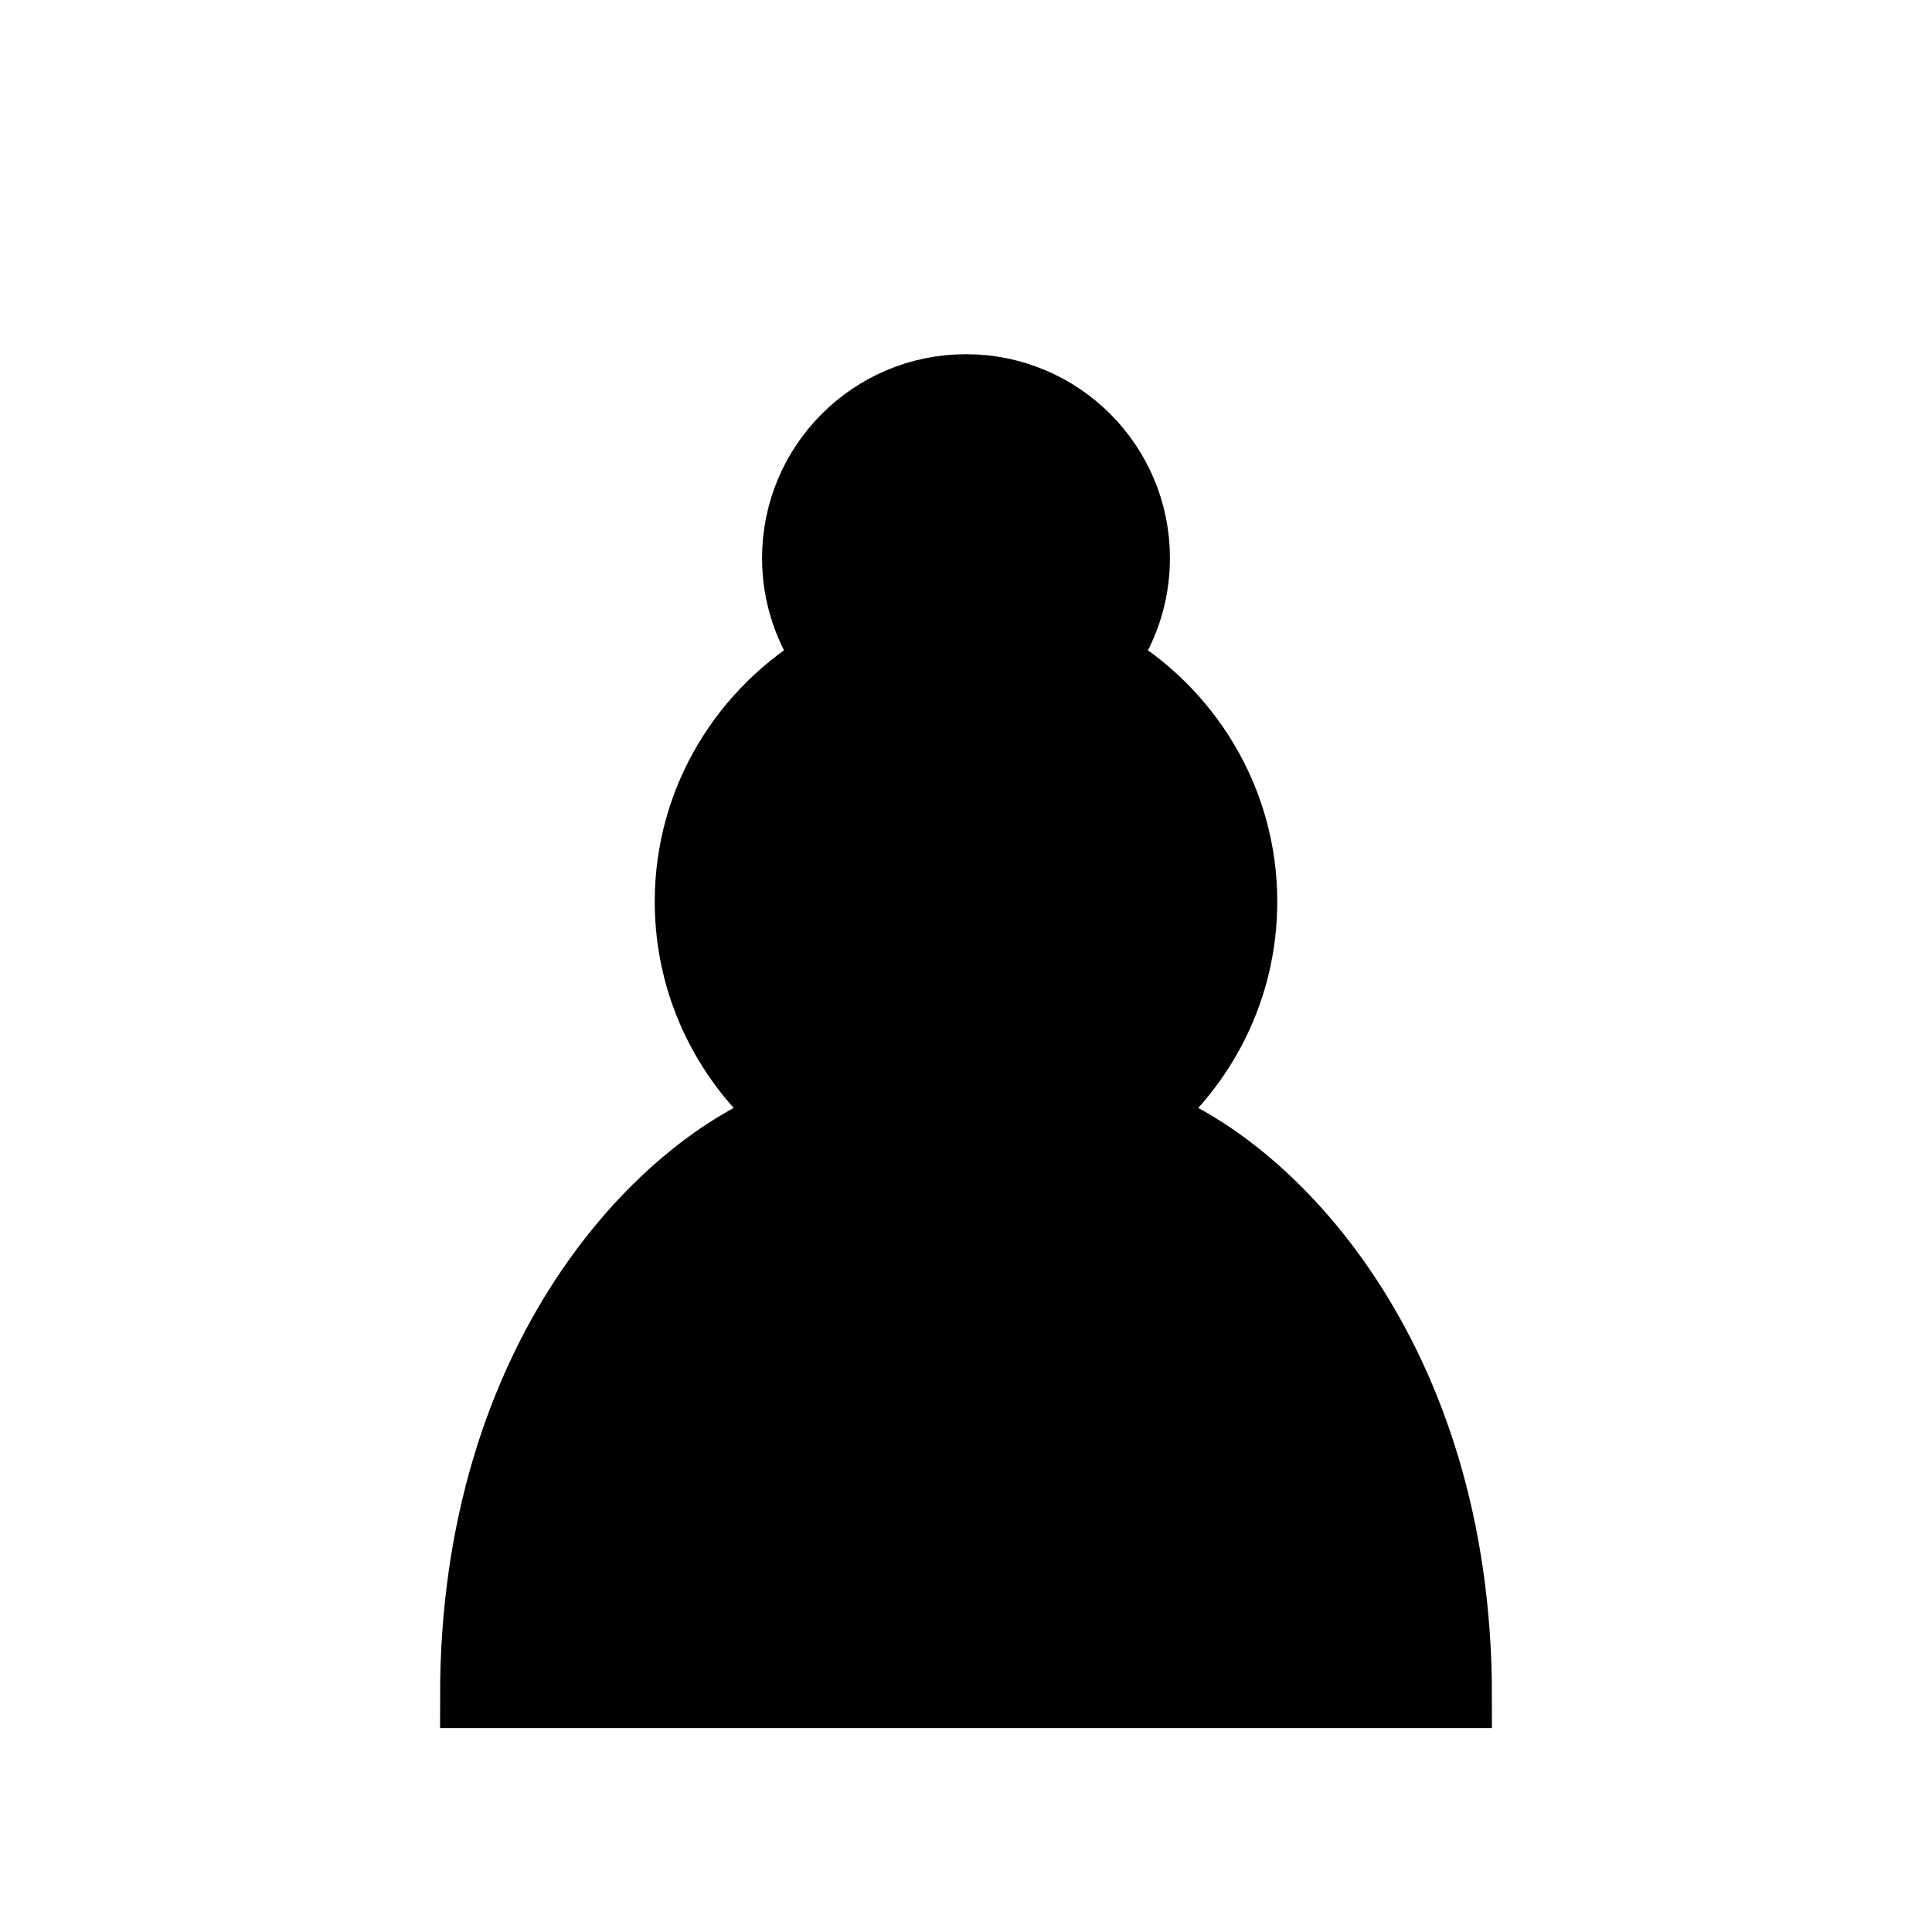
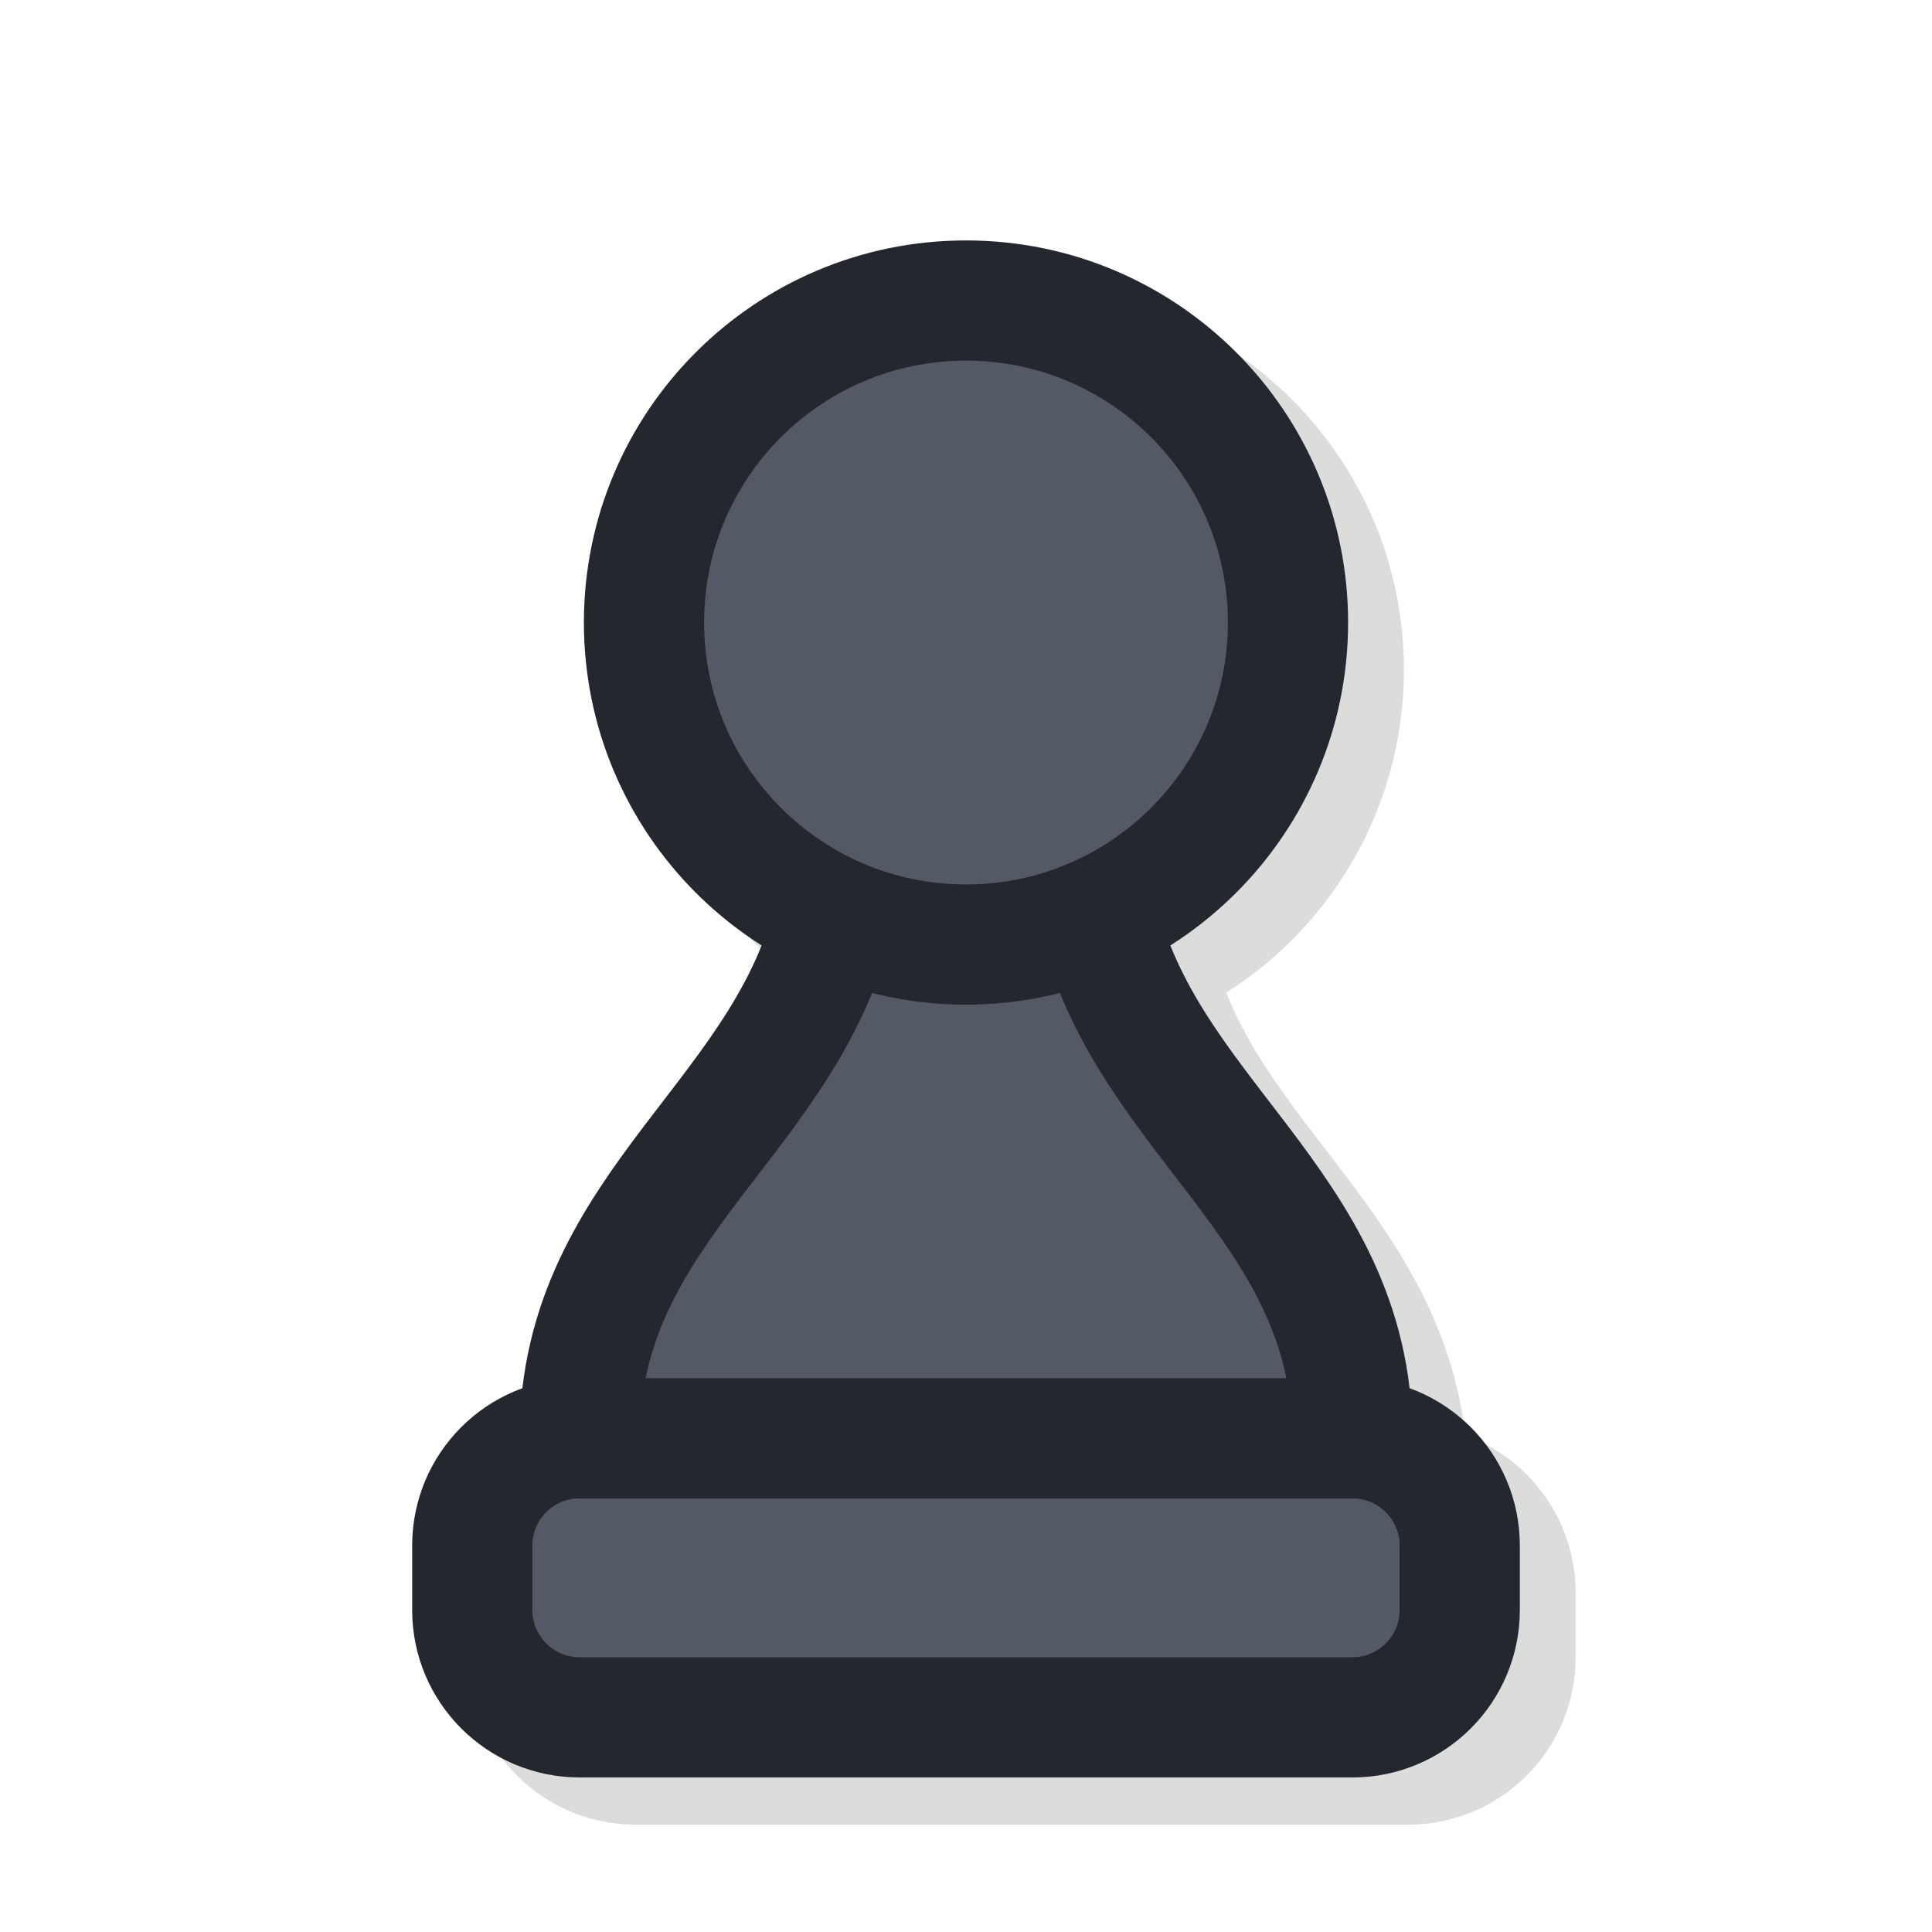
- <svg xmlns="http://www.w3.org/2000/svg" version="1.1" width="45" height="45">
-   <path d="m 22.5,9 c -2.21,0 -4,1.79 -4,4 0,0.89 0.29,1.71 0.78,2.38 C 17.33,16.5 16,18.59 16,21 c 0,2.03 0.94,3.84 2.41,5.03 C 15.41,27.09 11,31.58 11,39.5 H 34 C 34,31.58 29.59,27.09 26.59,26.03 28.06,24.84 29,23.03 29,21 29,18.59 27.67,16.5 25.72,15.38 26.21,14.71 26.5,13.89 26.5,13 c 0,-2.21 -1.79,-4 -4,-4 z" style="opacity:1; fill:#000000; fill-opacity:1; fill-rule:nonzero; stroke:#000000; stroke-width:1.5; stroke-linecap:round; stroke-linejoin:miter; stroke-miterlimit:4; stroke-dasharray:none; stroke-opacity:1;" />
+ <svg xmlns="http://www.w3.org/2000/svg" viewBox="0 0 45 45">
+   <g opacity="0.14" transform="translate(1.3 1.1)">
+     <path d="M13.5 33.5 H31.5 a2.5 2.5 0 0 1 2.5 2.5 V37.5 a2.5 2.5 0 0 1 -2.5 2.5 H13.5 a2.5 2.5 0 0 1 -2.5 -2.5 V36 a2.5 2.5 0 0 1 2.5 -2.5 Z" stroke="#000" stroke-width="2.8" stroke-linejoin="round" />
+     <path d="M13.5 33.5 C13.5 28 18.5 26 19.5 21 H25.5 C26.5 26 31.5 28 31.5 33.5 Z" stroke="#000" stroke-width="2.8" stroke-linejoin="round" />
+     <path d="M22.5 7 a7.5 7.5 0 1 1 0 15 a7.5 7.5 0 1 1 0 -15 Z" stroke="#000" stroke-width="2.8" stroke-linejoin="round" />
+   </g>
+   <path d="M13.5 33.5 H31.5 a2.5 2.5 0 0 1 2.5 2.5 V37.5 a2.5 2.5 0 0 1 -2.5 2.5 H13.5 a2.5 2.5 0 0 1 -2.5 -2.5 V36 a2.5 2.5 0 0 1 2.5 -2.5 Z" fill="#535a66" stroke="#23272e" stroke-width="2.8" stroke-linejoin="round" />
+   <path d="M13.5 33.5 C13.5 28 18.5 26 19.5 21 H25.5 C26.5 26 31.5 28 31.5 33.5 Z" fill="#535a66" stroke="#23272e" stroke-width="2.8" stroke-linejoin="round" />
+   <path d="M22.5 7 a7.5 7.5 0 1 1 0 15 a7.5 7.5 0 1 1 0 -15 Z" fill="#535a66" stroke="#23272e" stroke-width="2.8" stroke-linejoin="round" />
</svg>
